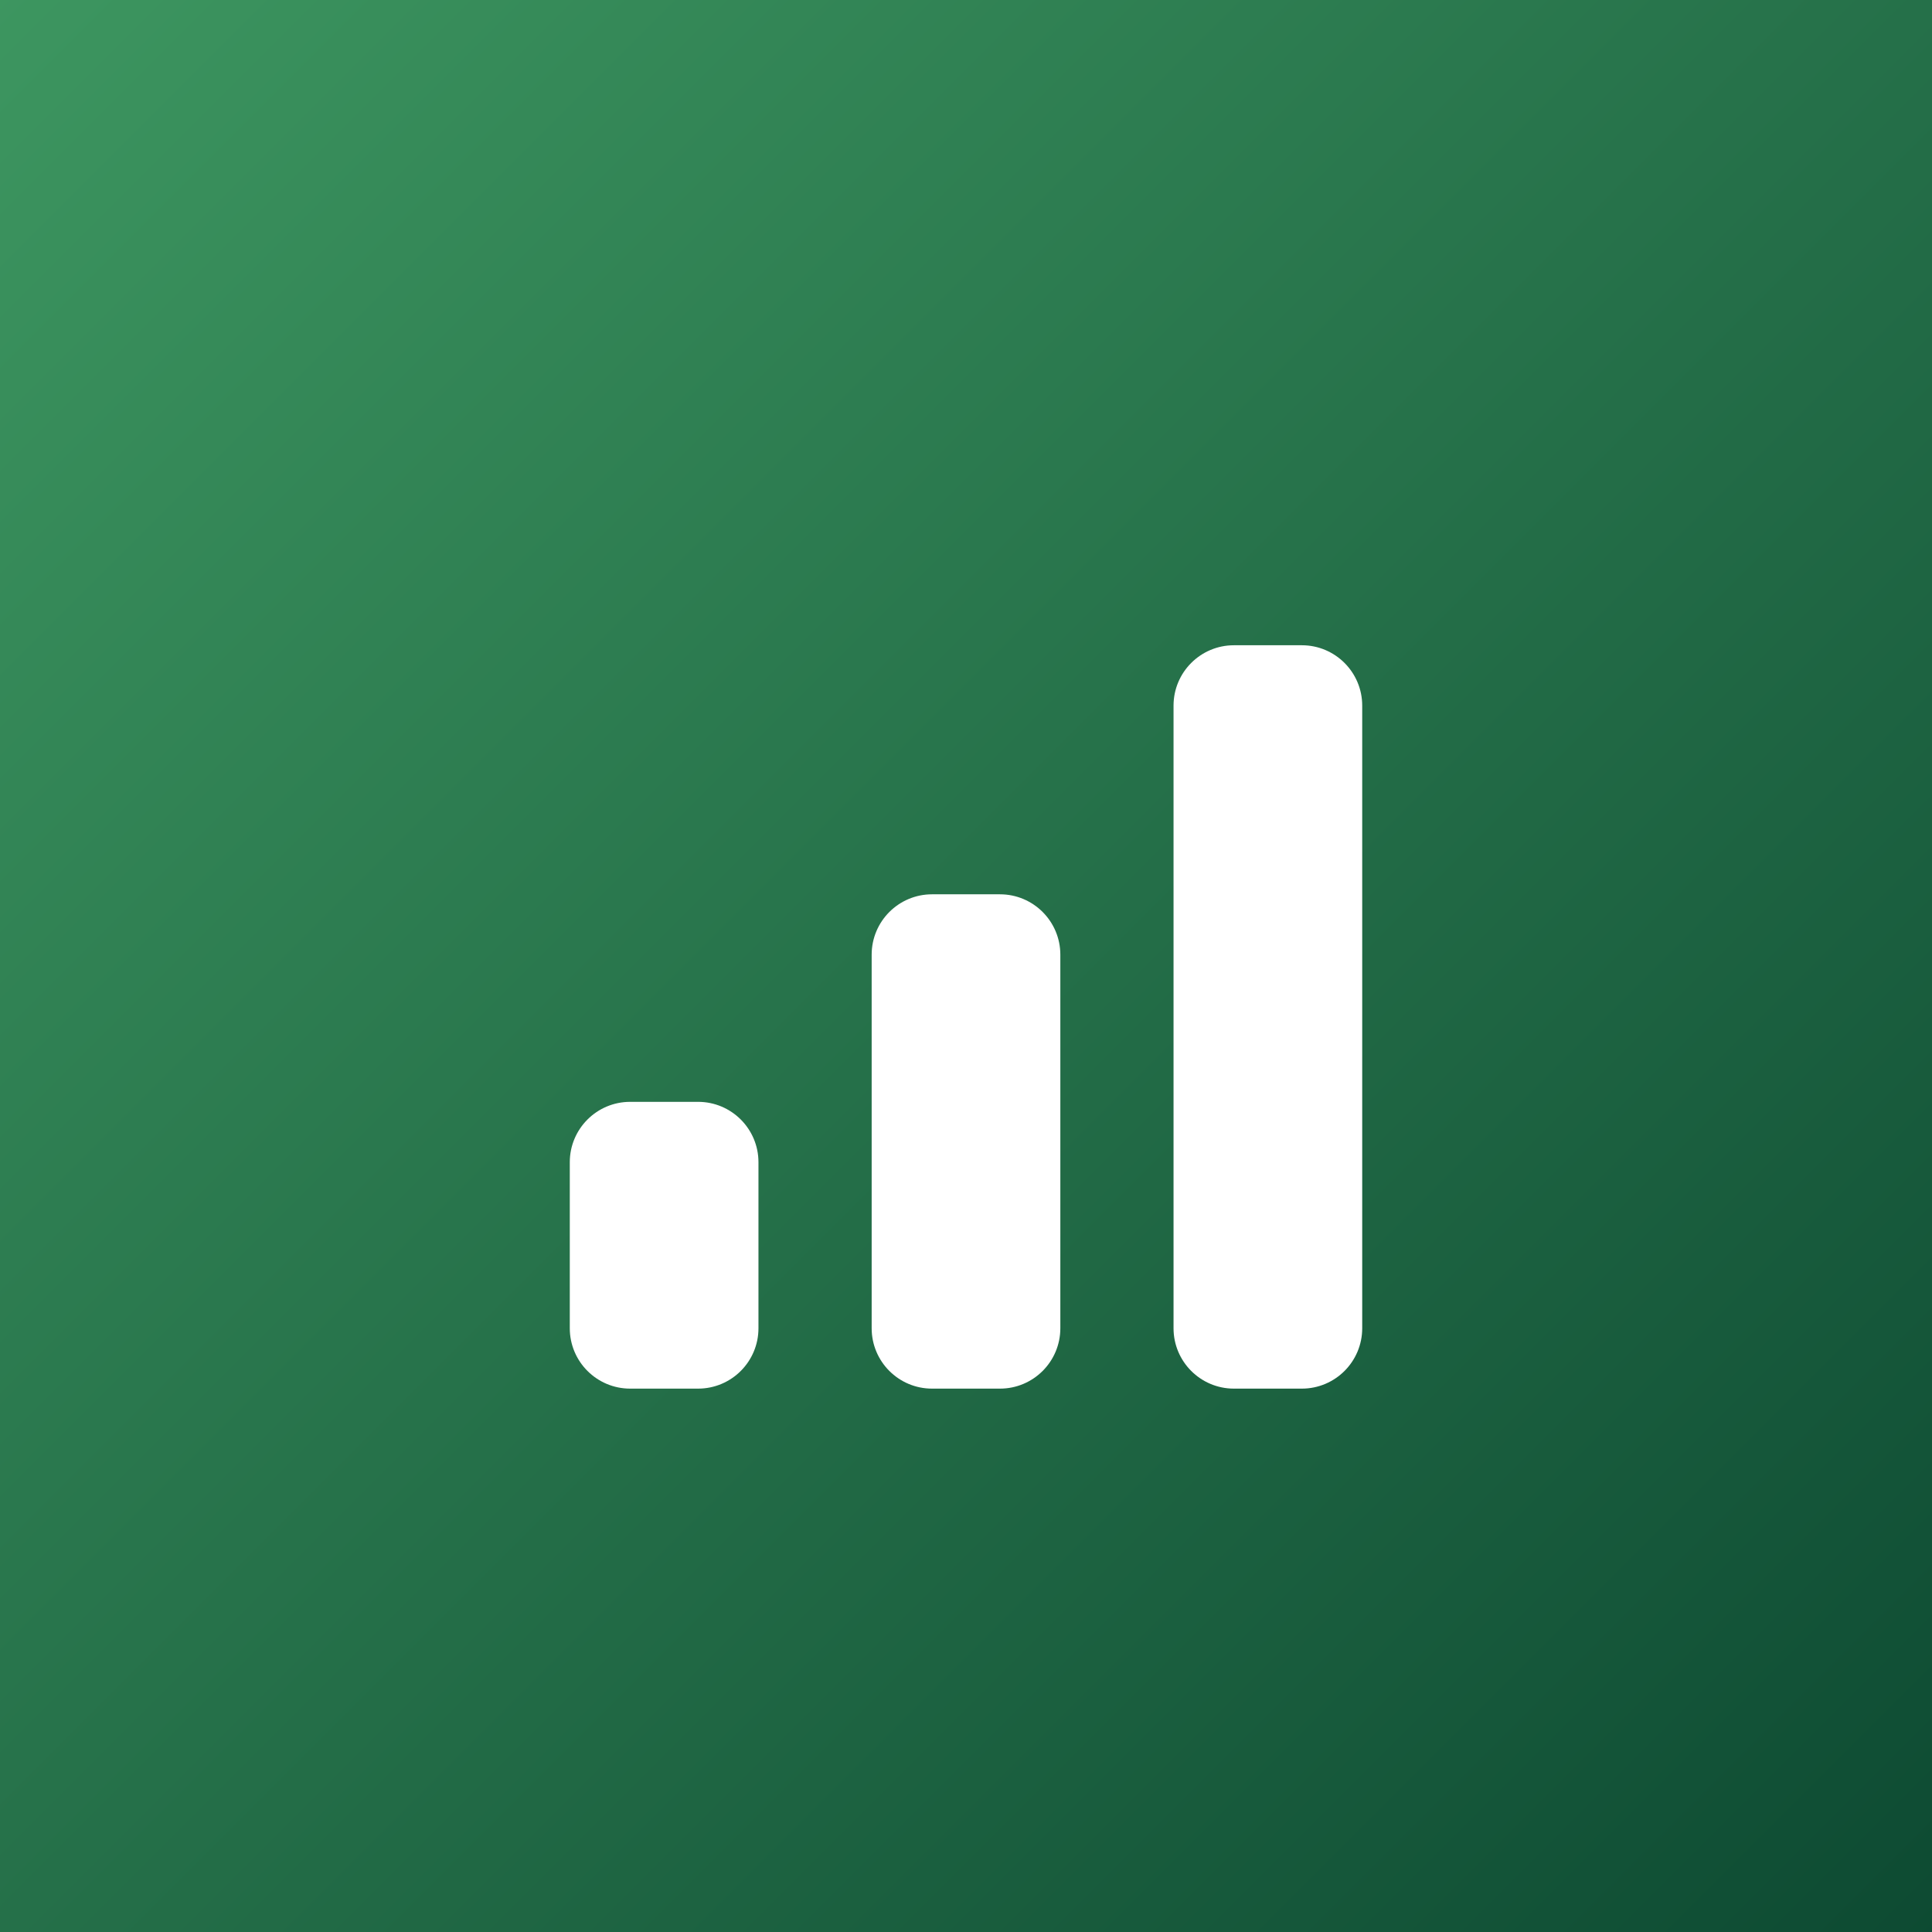
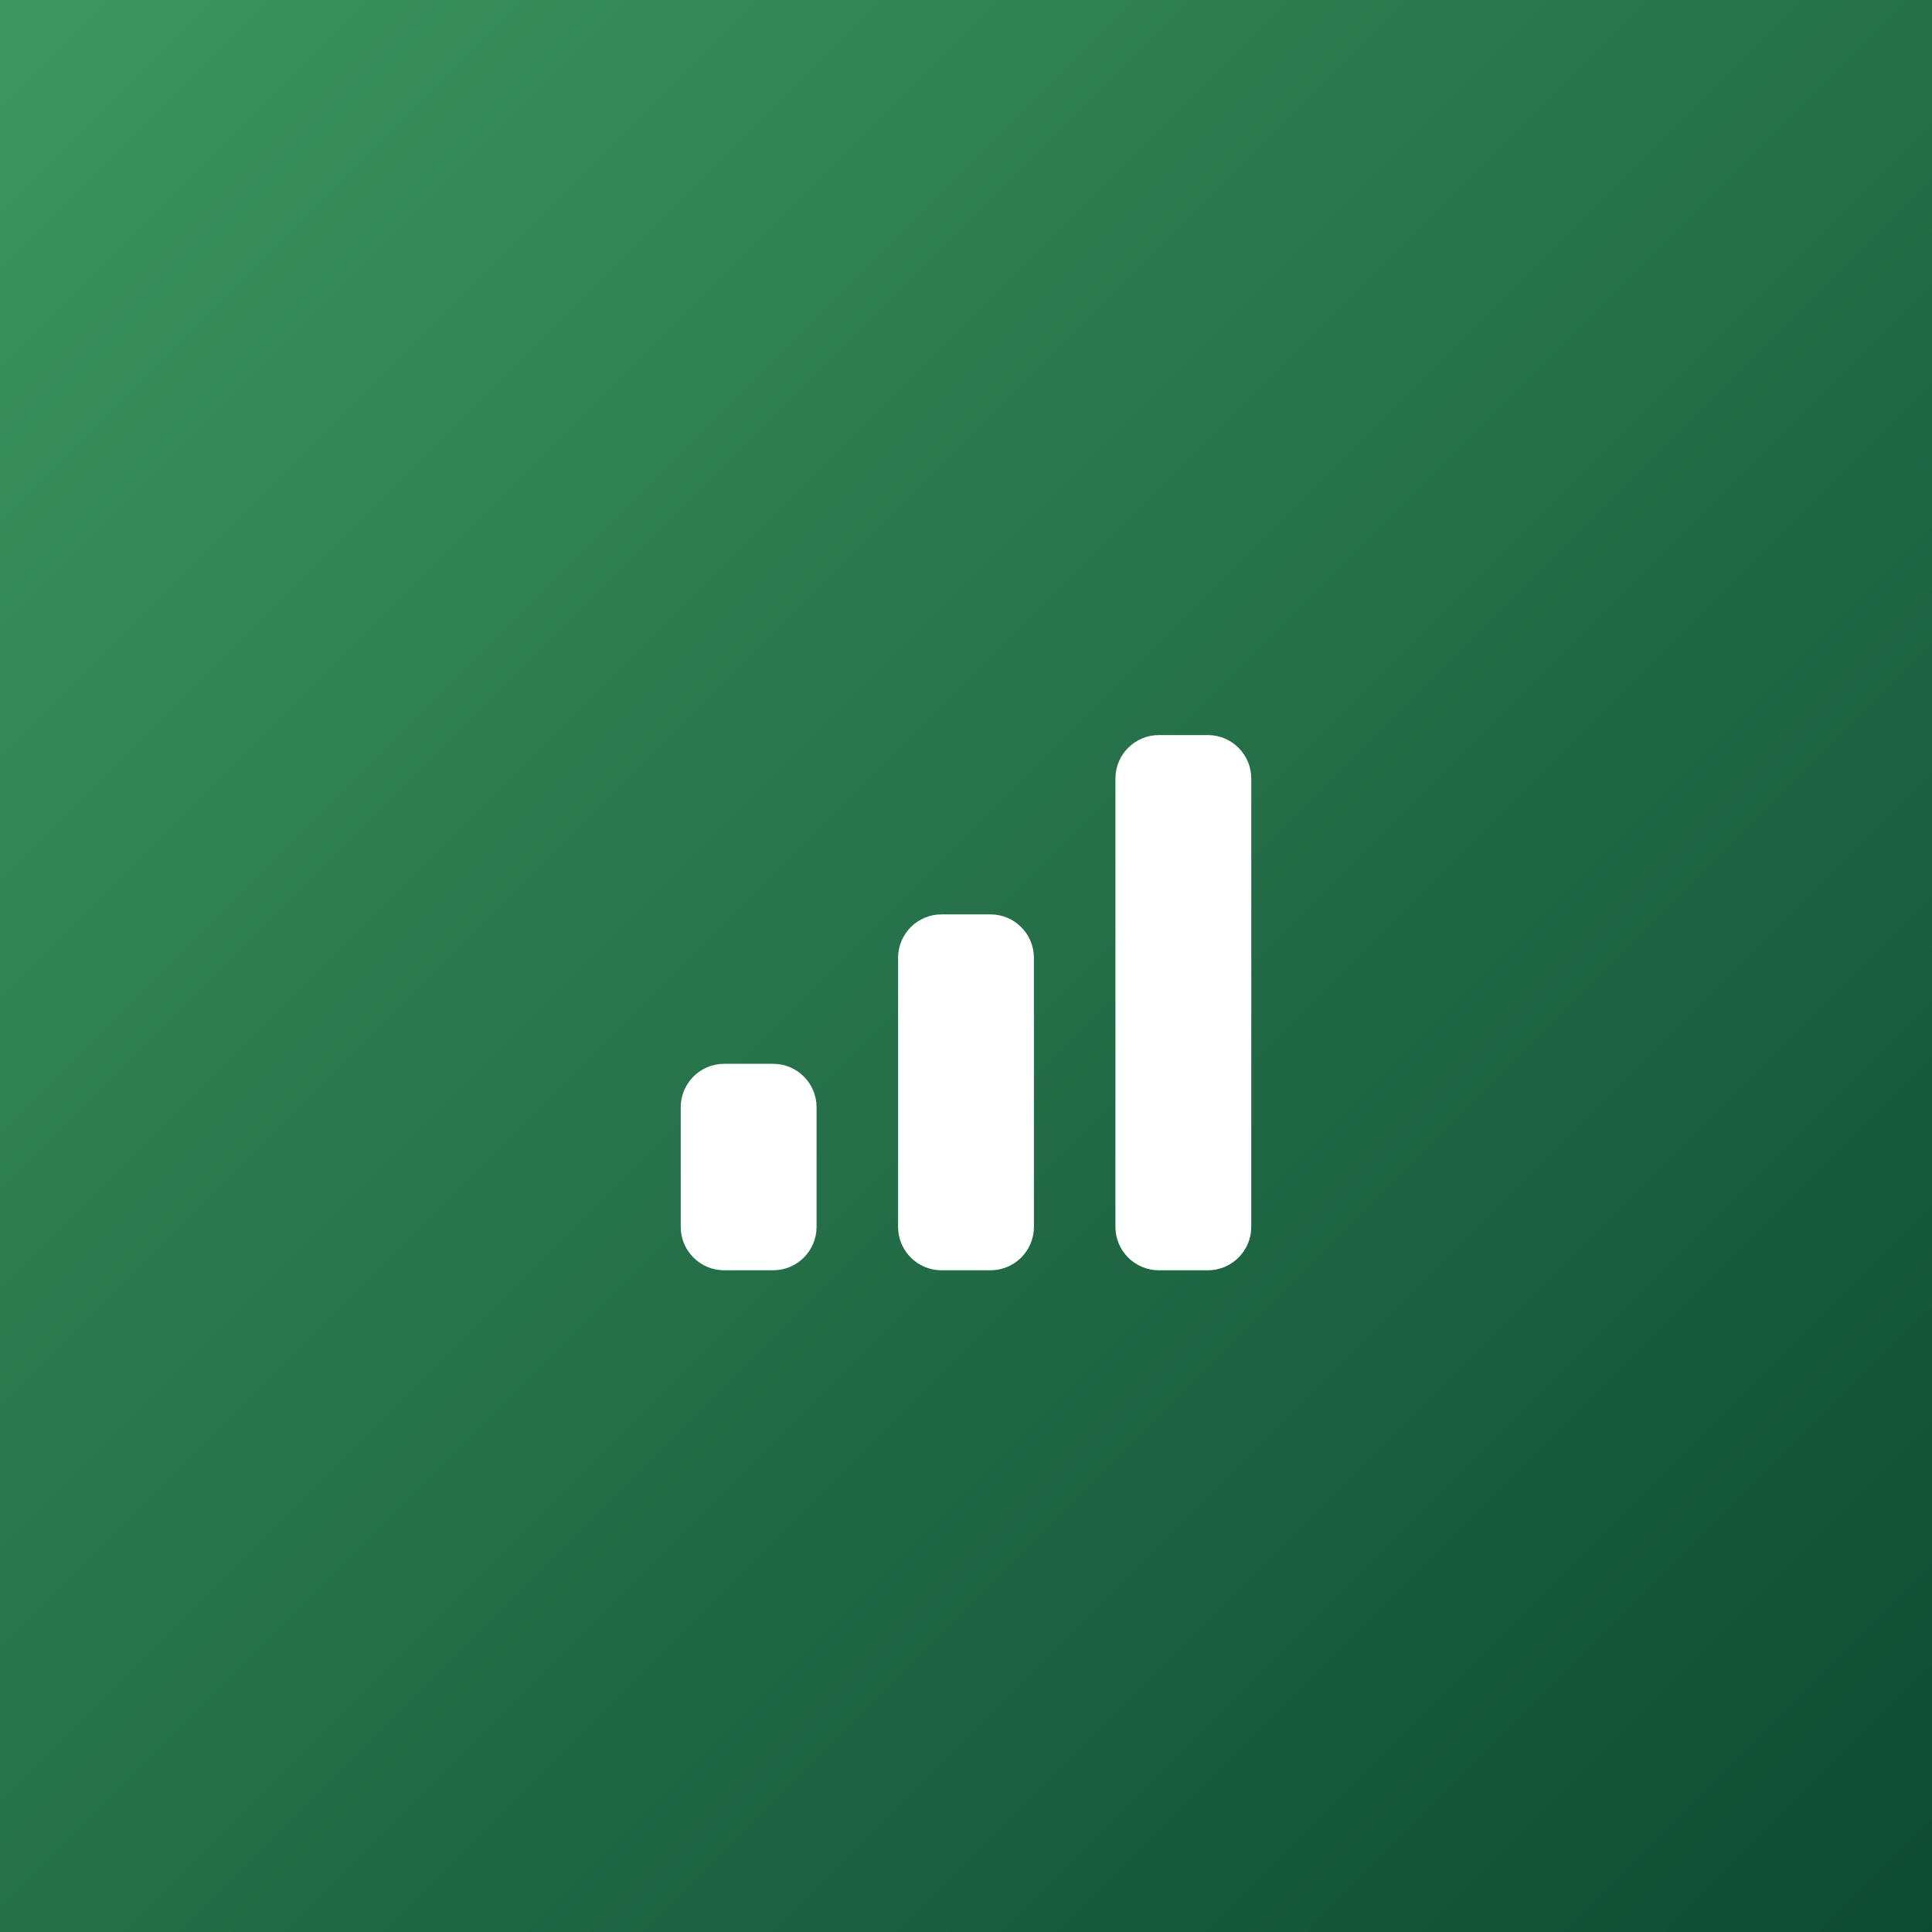
<svg xmlns="http://www.w3.org/2000/svg" viewBox="0 0 512 512" role="img" aria-label="Moneta Maskable Icon">
  <defs>
    <linearGradient id="g" x1="0" y1="0" x2="1" y2="1">
      <stop stop-color="#3d9660" />
      <stop offset="1" stop-color="#0d4a32" />
    </linearGradient>
  </defs>
  <rect width="512" height="512" fill="url(#g)" />
-   <g fill="#fff">
+   <g fill="#fff" transform="translate(256 256) scale(.72) translate(-256 -256)">
    <rect x="151" y="292" width="50" height="76" rx="16" />
    <rect x="231" y="237" width="50" height="131" rx="16" />
    <rect x="311" y="171" width="50" height="197" rx="16" />
  </g>
</svg>
